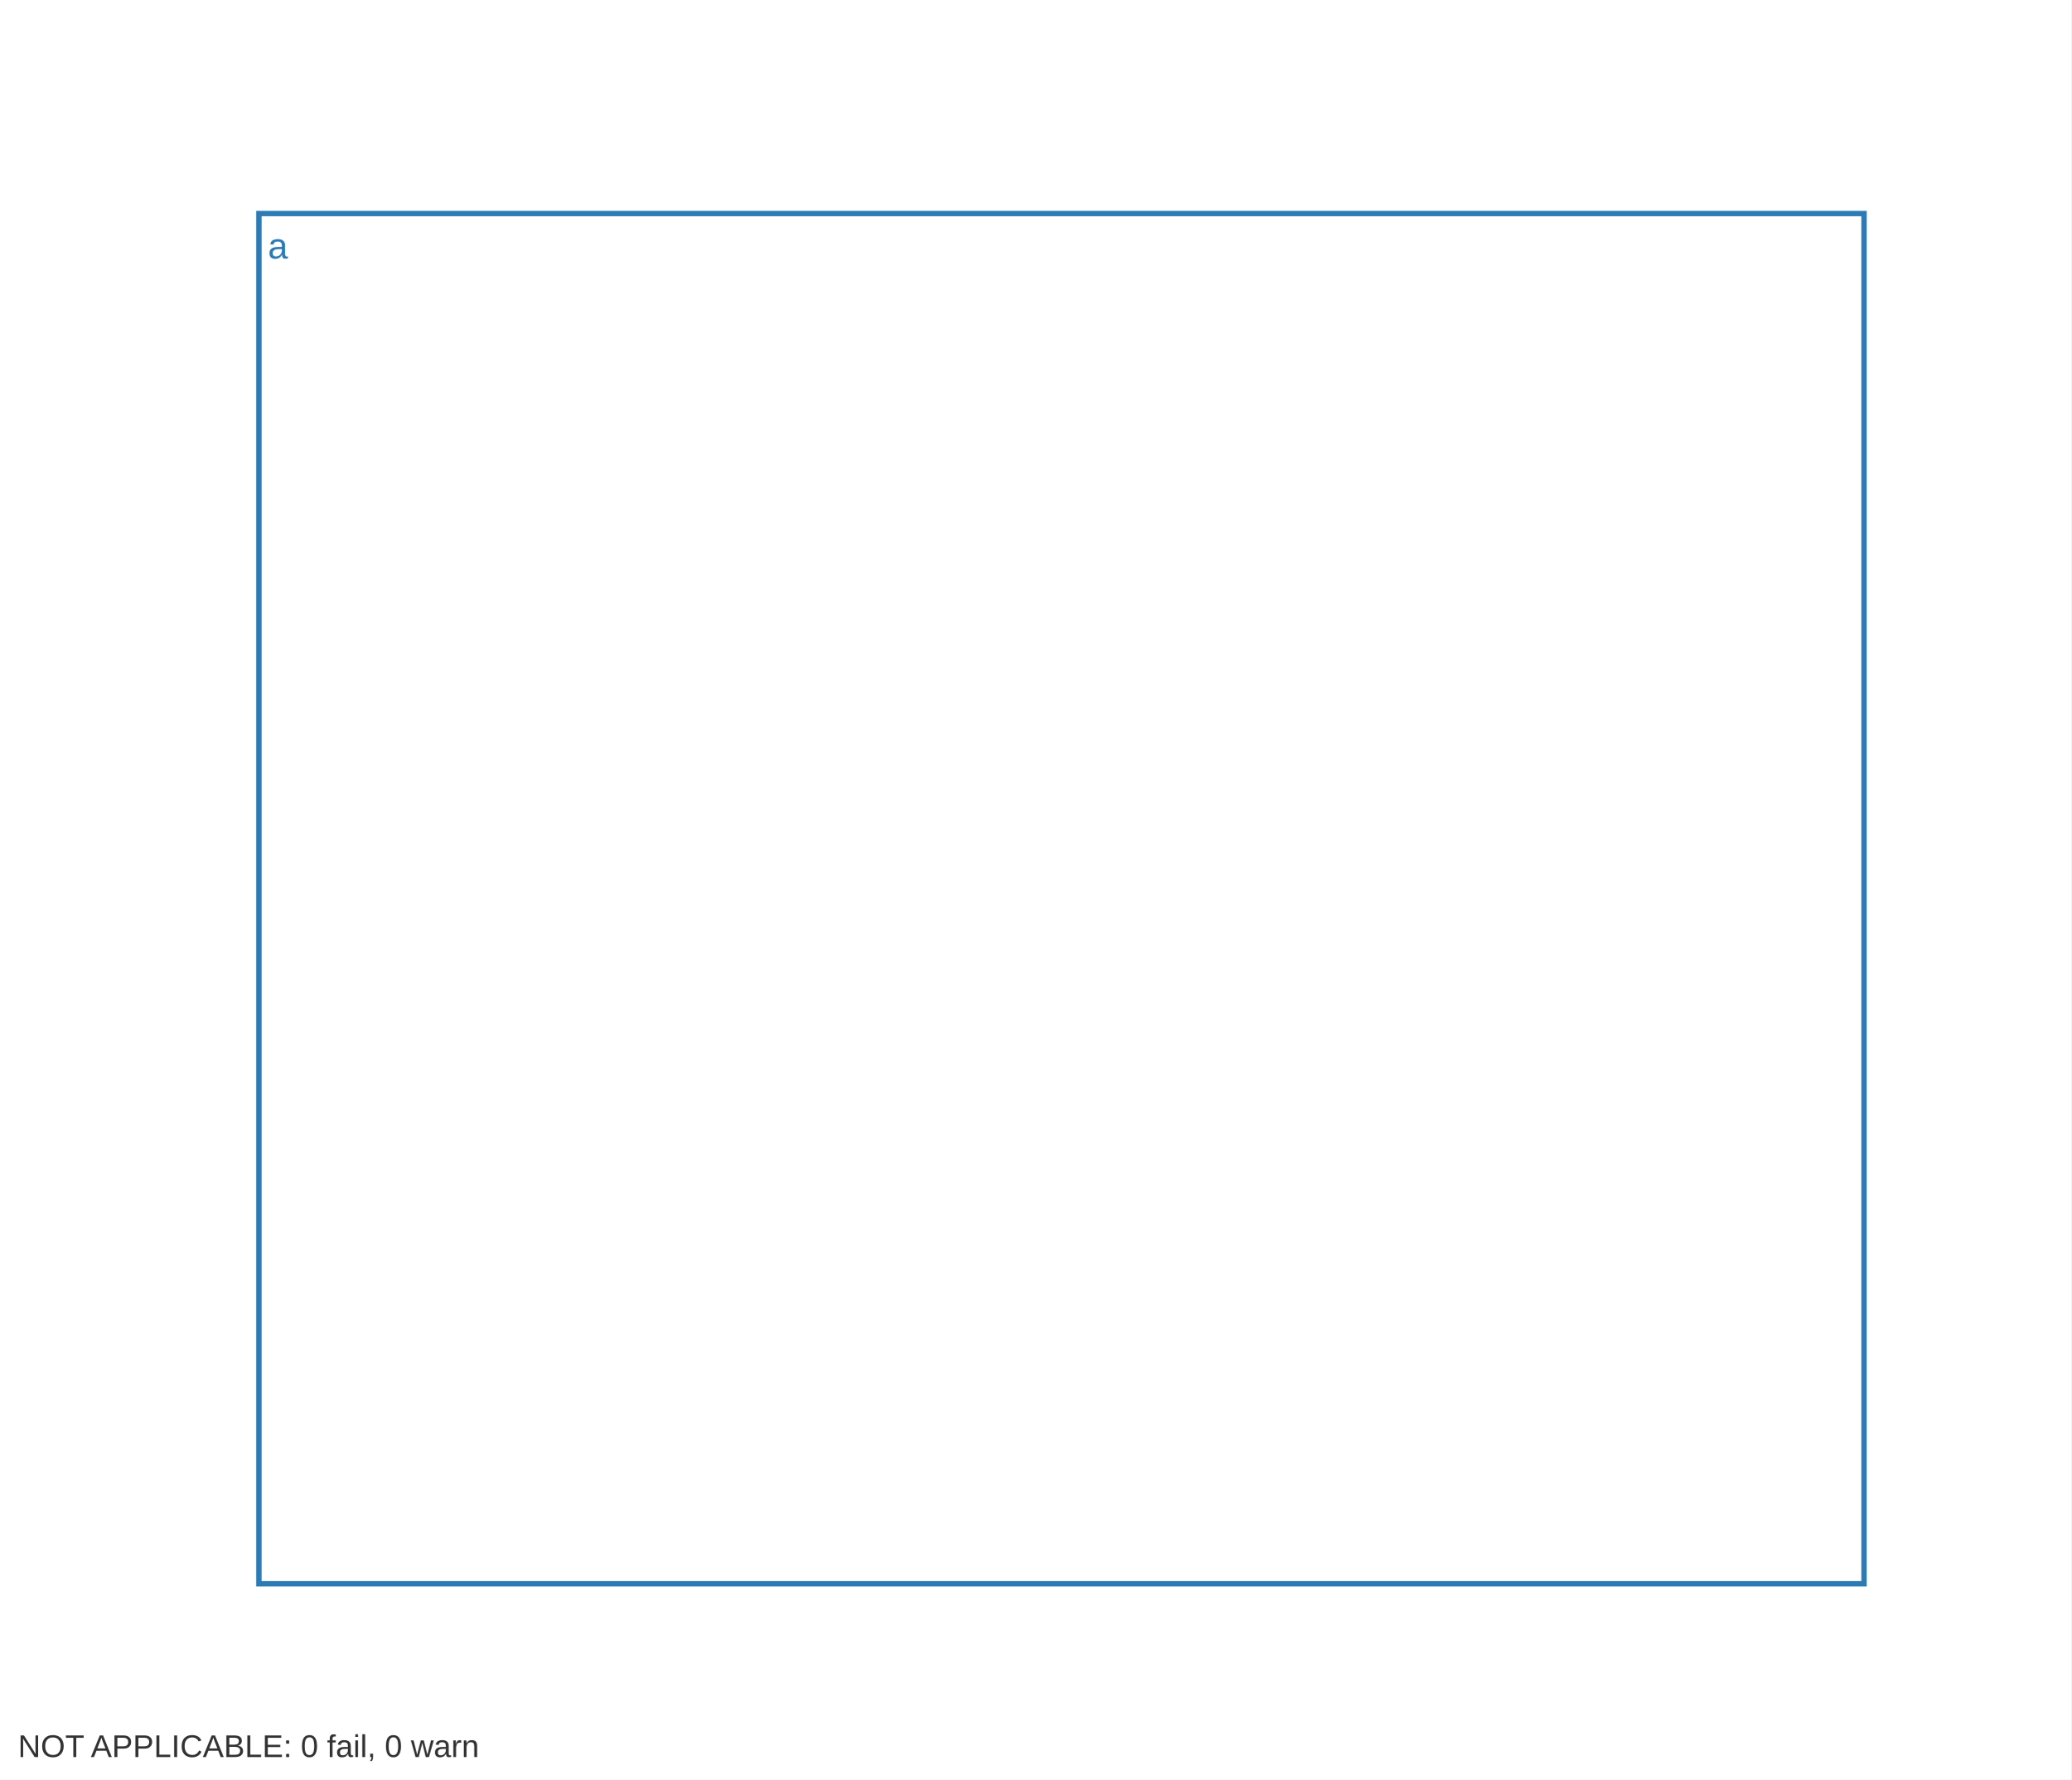
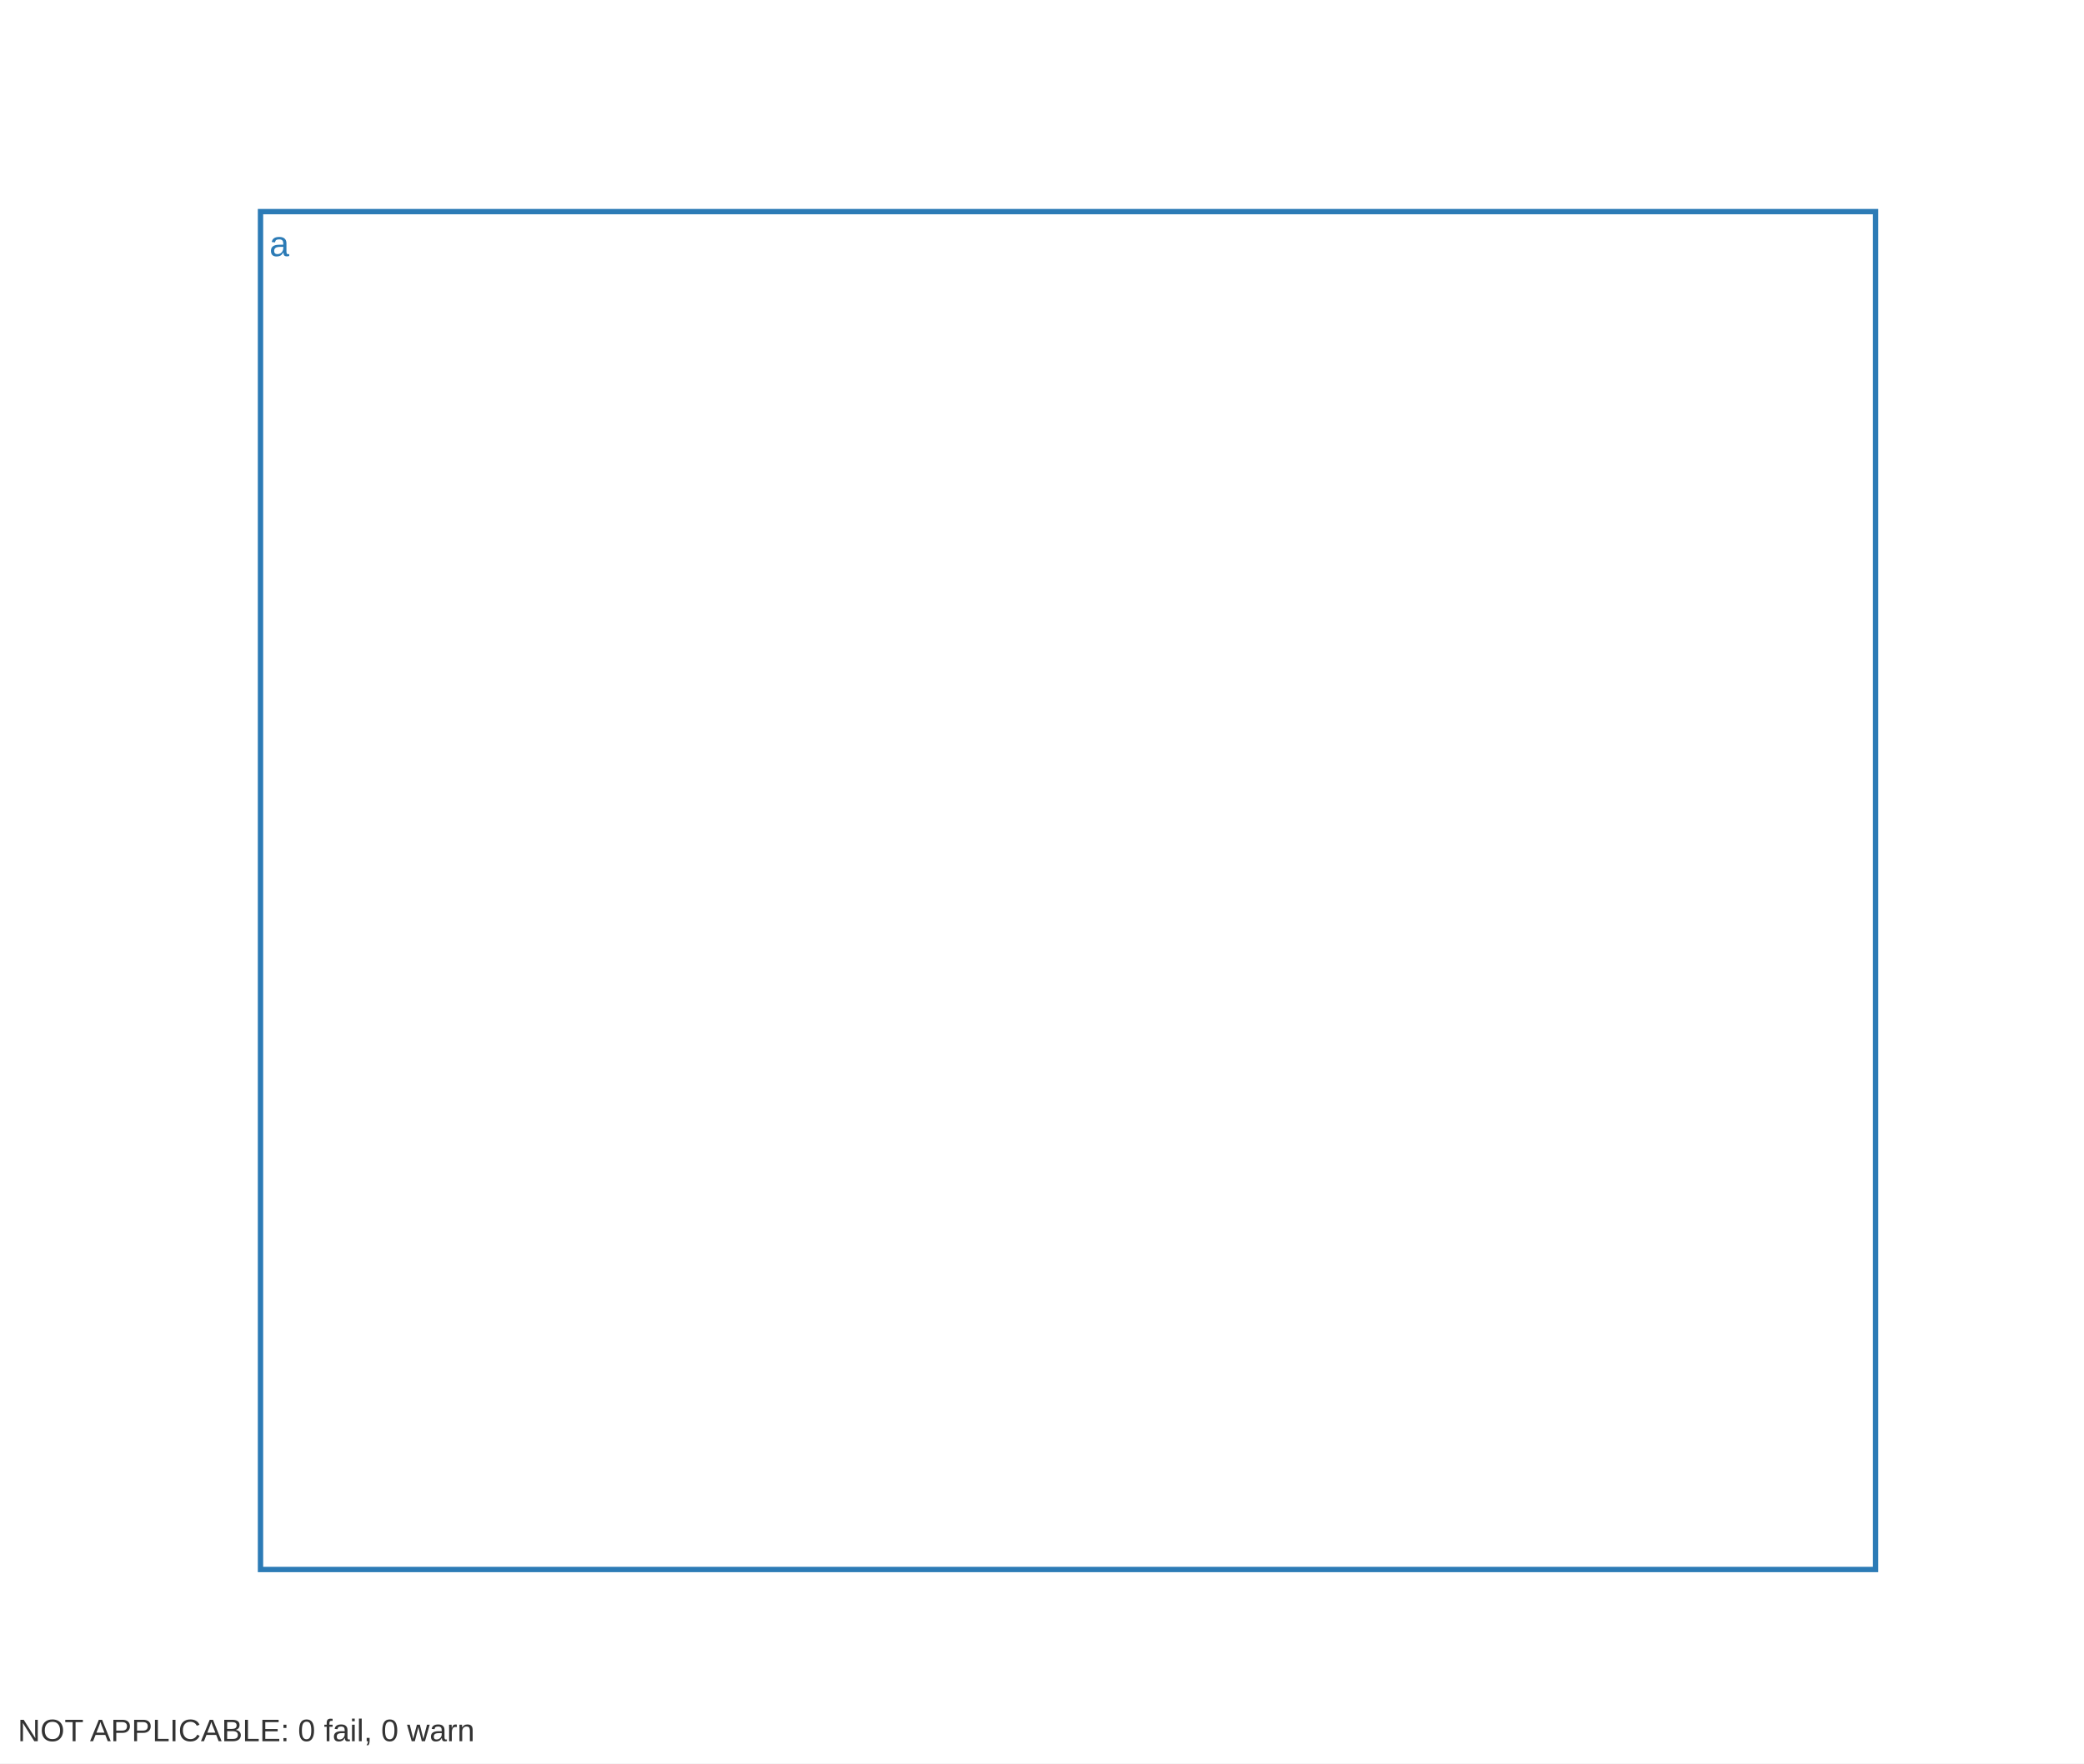
- <svg xmlns="http://www.w3.org/2000/svg" width="460.8pt" height="396.0pt" viewBox="0 0 460.8 396.0">
+ <svg xmlns="http://www.w3.org/2000/svg" width="468.0pt" height="396.0pt" viewBox="0 0 468.0 396.0">
  <rect width="100%" height="100%" fill="white" />
-   <rect x="57.600" y="47.520" width="357.120" height="304.920" fill="none" stroke="#2c7bb6" stroke-width="1.2" />
-   <text x="59.600" y="57.520" font-family="Arial, sans-serif" font-size="8" fill="#2c7bb6">a</text>
+   <rect x="58.500" y="47.520" width="362.700" height="304.920" fill="none" stroke="#2c7bb6" stroke-width="1.2" />
+   <text x="60.500" y="57.520" font-family="Arial, sans-serif" font-size="8" fill="#2c7bb6">a</text>
  <text x="4" y="391.000" font-family="Arial, sans-serif" font-size="7" fill="#333">NOT APPLICABLE: 0 fail, 0 warn</text>
</svg>
